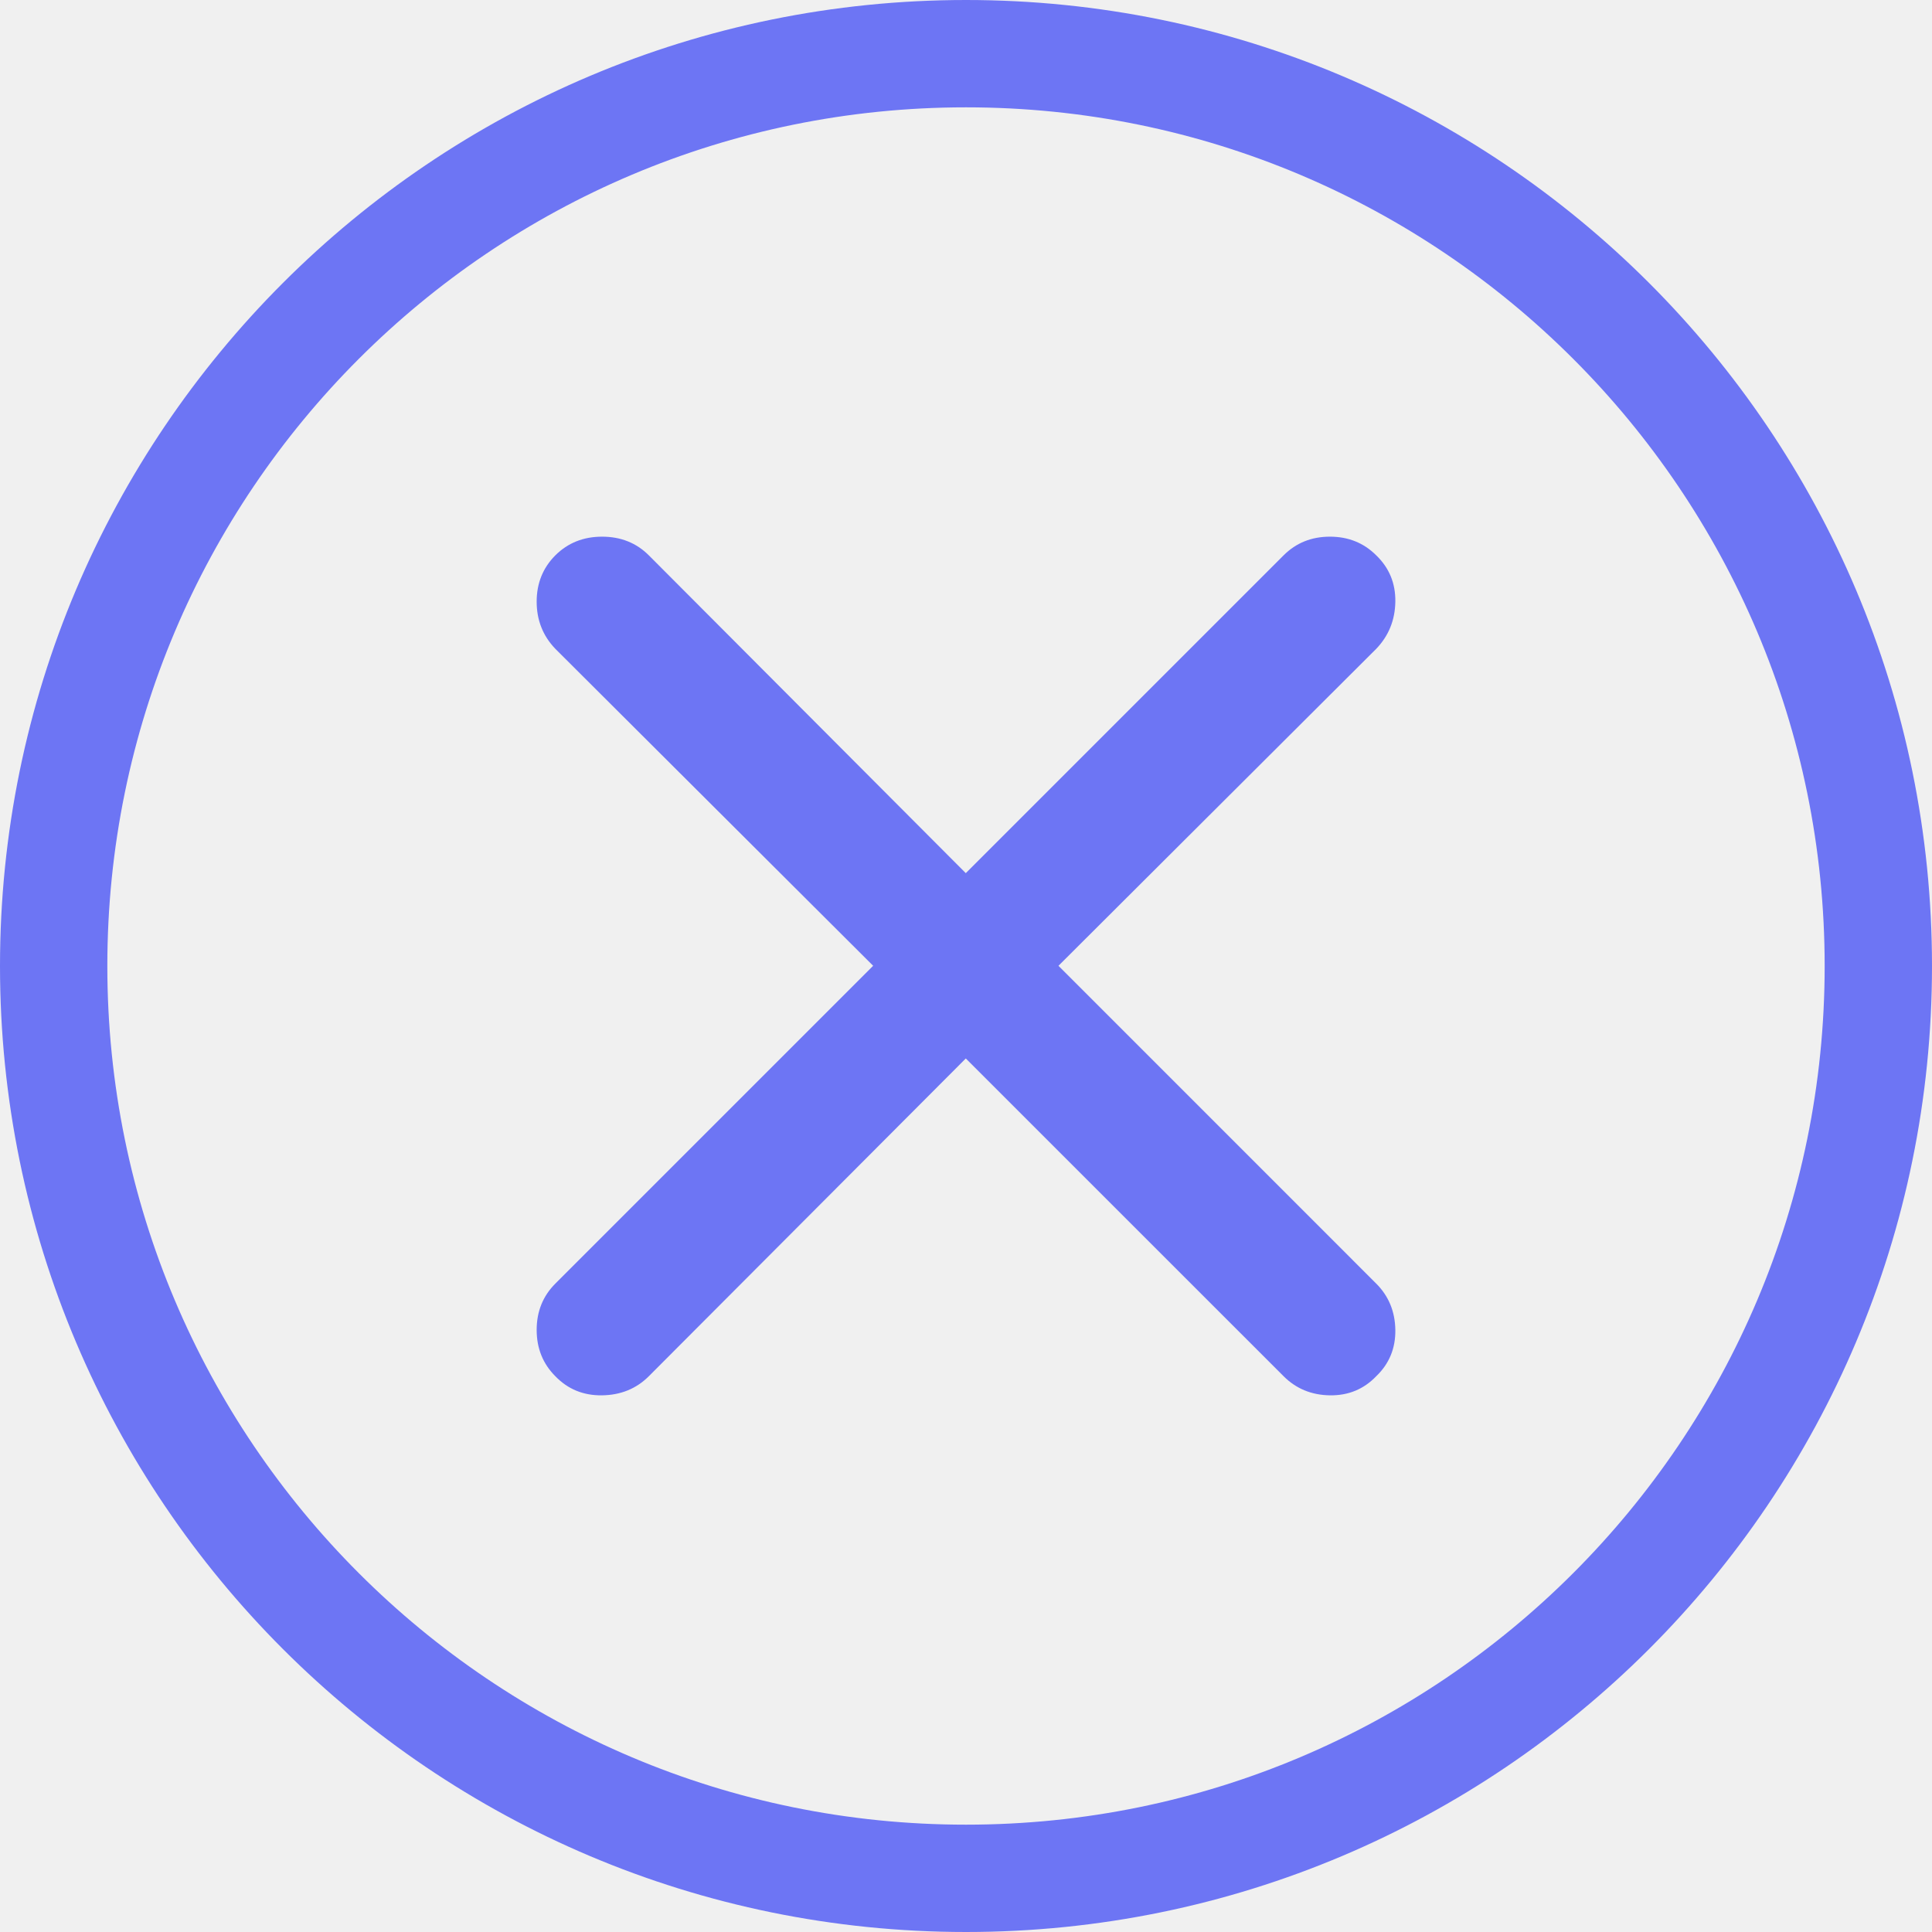
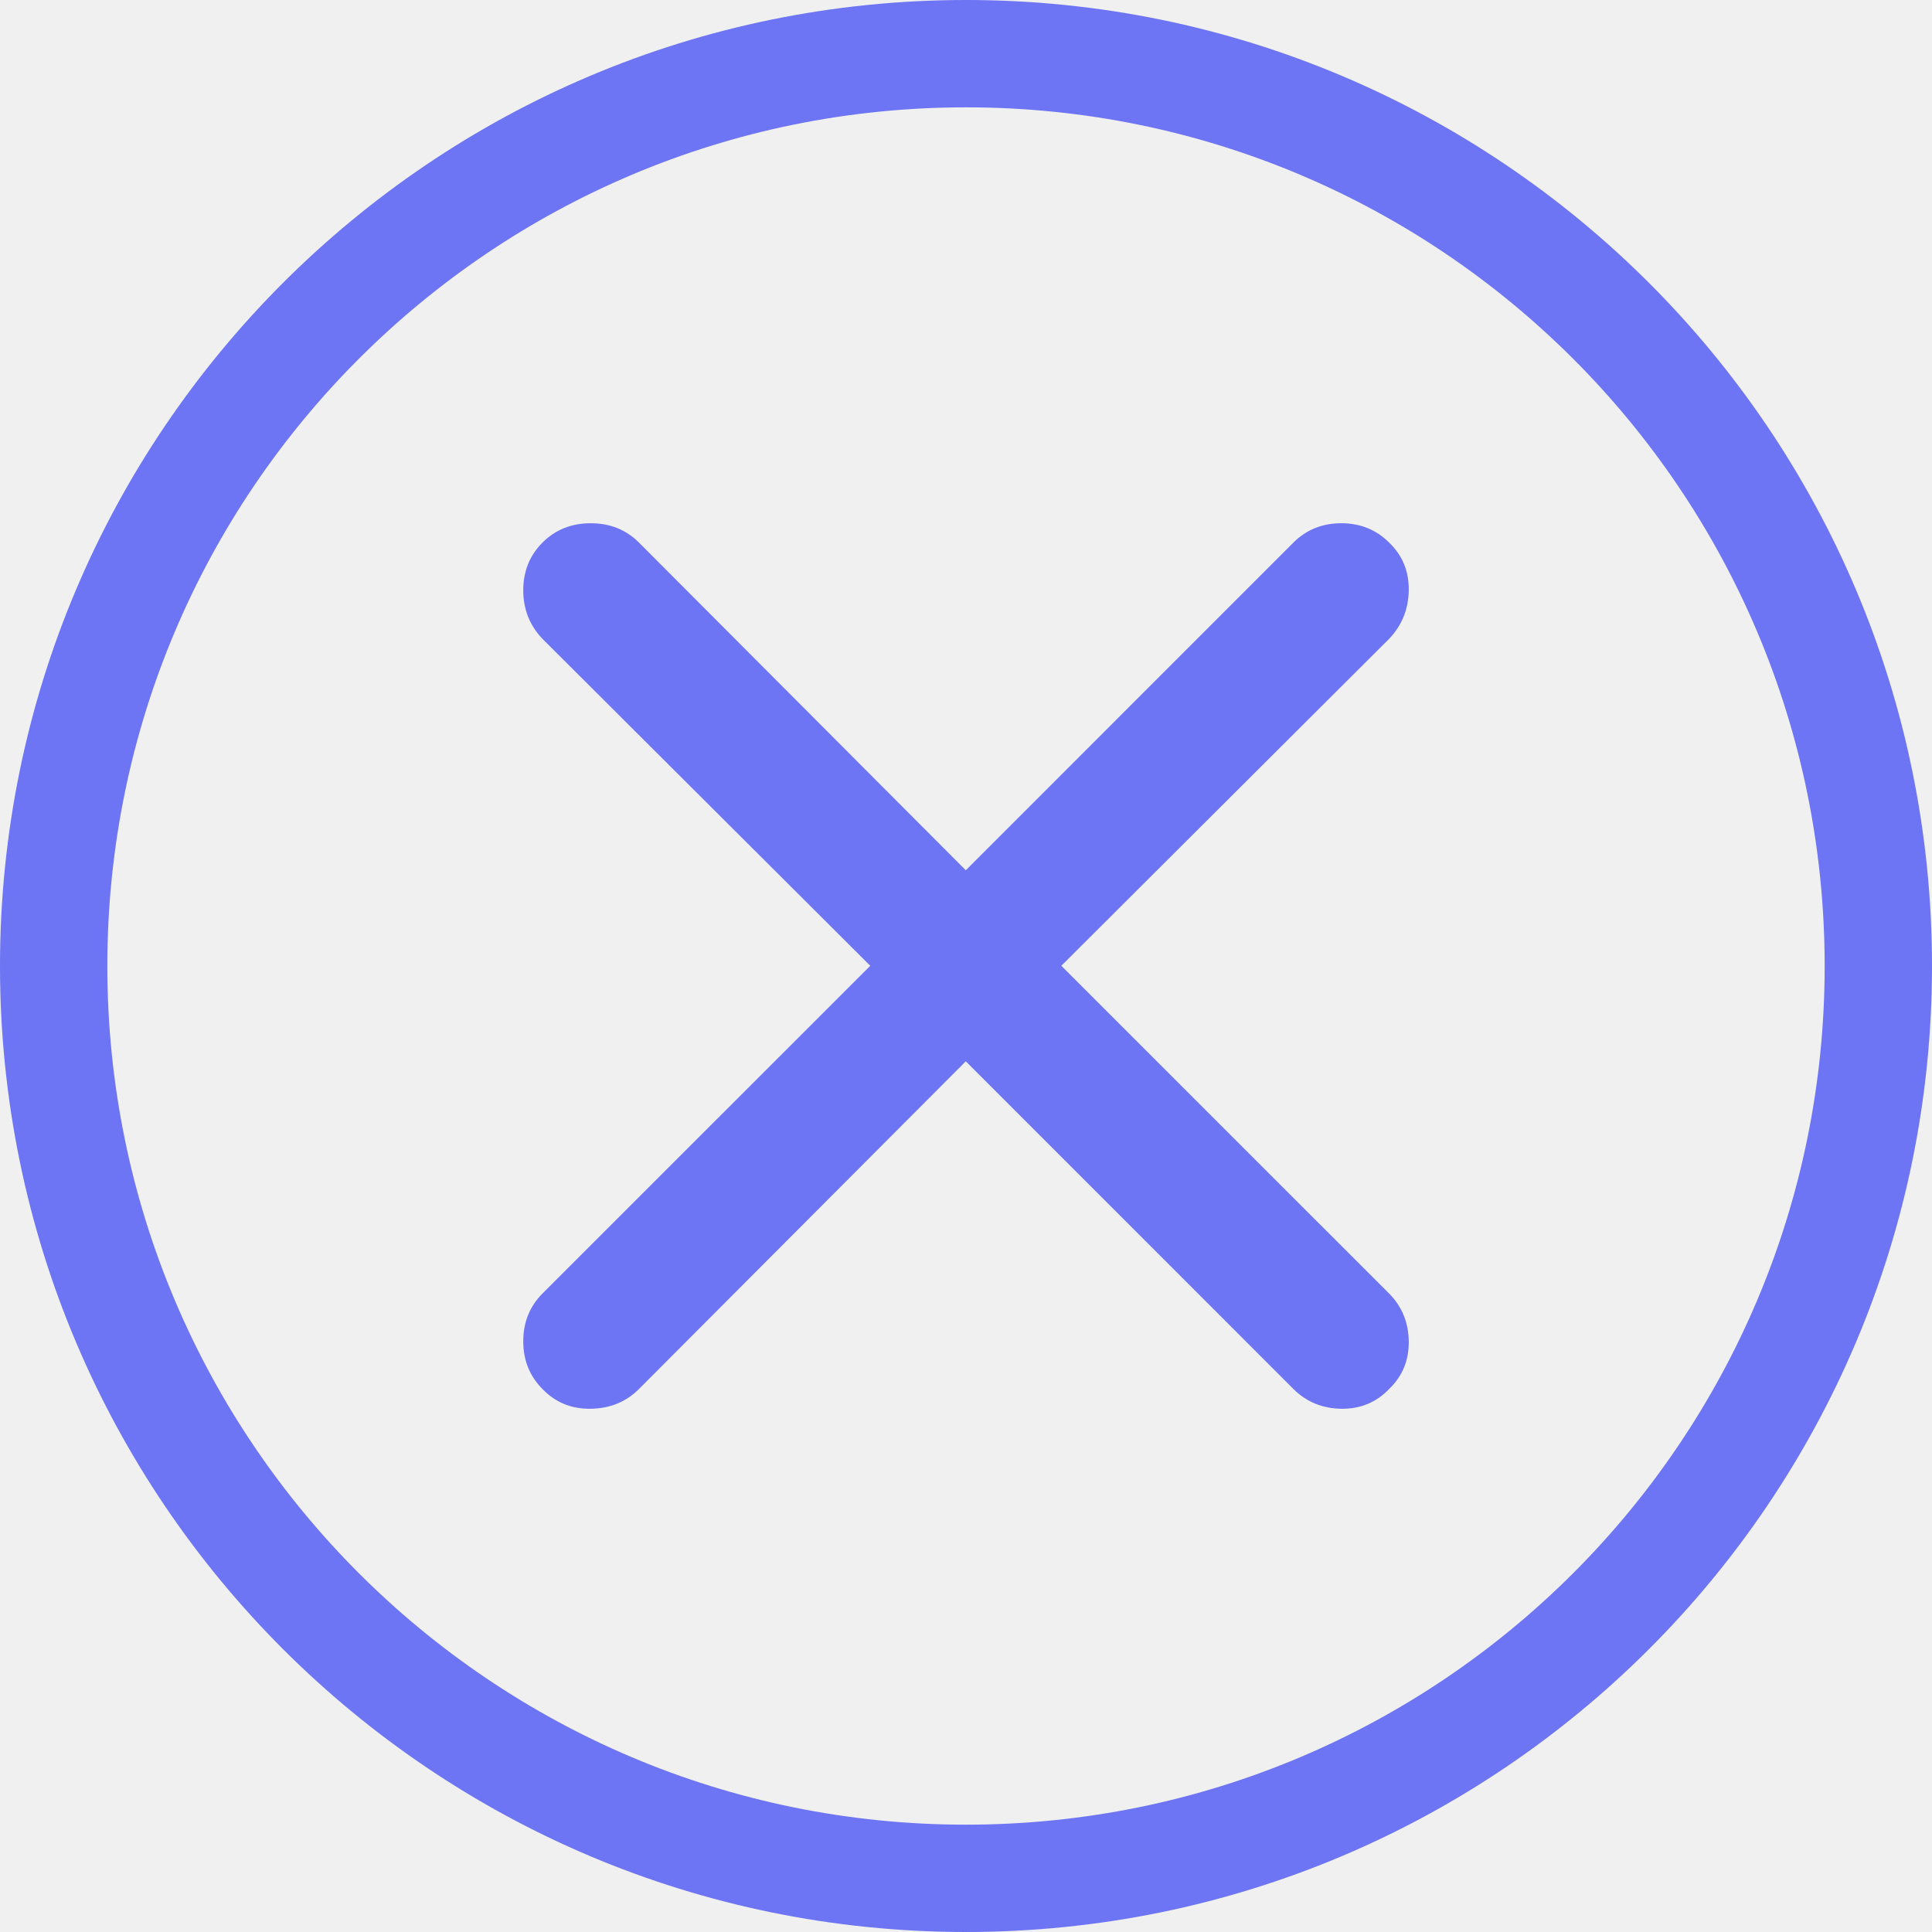
<svg xmlns="http://www.w3.org/2000/svg" width="36" height="36" viewBox="0 0 36 36" fill="none">
-   <circle cx="18" cy="18" r="17" stroke="#6D75F4" stroke-width="2" />
+   <path fill-rule="evenodd" clip-rule="evenodd" d="M18 34C26.837 34 34 26.837 34 18C34 9.163 26.837 2 18 2C9.163 2 2 9.163 2 18C2 26.837 9.163 34 18 34ZM18 36C27.941 36 36 27.941 36 18C36 8.059 27.941 0 18 0C8.059 0 0 8.059 0 18C0 27.941 8.059 36 18 36Z" fill="#6D75F4" />
  <g clip-path="url(#clip0_7706_156720)">
-     <path d="M10.348 25.644C10.581 25.886 10.871 26.005 11.219 26C11.567 25.995 11.858 25.876 12.09 25.644L17.996 19.723L23.918 25.644C24.15 25.876 24.438 25.995 24.781 26C25.124 26.005 25.412 25.886 25.644 25.644C25.886 25.412 26.005 25.124 26 24.781C25.995 24.438 25.876 24.15 25.644 23.918L19.723 17.996L25.644 12.09C25.876 11.848 25.995 11.555 26 11.211C26.005 10.868 25.886 10.581 25.644 10.348C25.412 10.116 25.124 10 24.781 10C24.438 10 24.15 10.116 23.918 10.348L17.996 16.27L12.09 10.348C11.858 10.116 11.567 10 11.219 10C10.871 10 10.581 10.116 10.348 10.348C10.116 10.581 10 10.868 10 11.211C10 11.555 10.116 11.848 10.348 12.09L16.27 17.996L10.348 23.918C10.116 24.15 10 24.438 10 24.781C10 25.124 10.116 25.412 10.348 25.644Z" fill="#6D75F4" />
+     <path d="M10.109 25.883C10.349 26.133 10.648 26.255 11.007 26.25C11.366 26.245 11.666 26.122 11.905 25.883L17.996 19.776L24.102 25.883C24.342 26.122 24.639 26.245 24.993 26.25C25.347 26.255 25.643 26.133 25.883 25.883C26.133 25.643 26.255 25.347 26.25 24.993C26.245 24.639 26.122 24.342 25.883 24.102L19.776 17.996L25.883 11.905C26.122 11.655 26.245 11.353 26.25 10.999C26.255 10.645 26.133 10.349 25.883 10.109C25.643 9.87 25.347 9.75 24.993 9.75C24.639 9.75 24.342 9.87 24.102 10.109L17.996 16.216L11.905 10.109C11.666 9.87 11.366 9.75 11.007 9.75C10.648 9.75 10.349 9.87 10.109 10.109C9.87 10.349 9.75 10.645 9.75 10.999C9.75 11.353 9.87 11.655 10.109 11.905L16.216 17.996L10.109 24.102C9.87 24.342 9.75 24.639 9.75 24.993C9.75 25.347 9.87 25.643 10.109 25.883Z" fill="#6D75F4" />
  </g>
  <defs>
    <clipPath id="clip0_7706_156720">
-       <rect width="16" height="16" fill="white" transform="translate(10 10)" />
+       <rect width="18" height="18" fill="white" transform="translate(9 9)" />
    </clipPath>
  </defs>
</svg>
